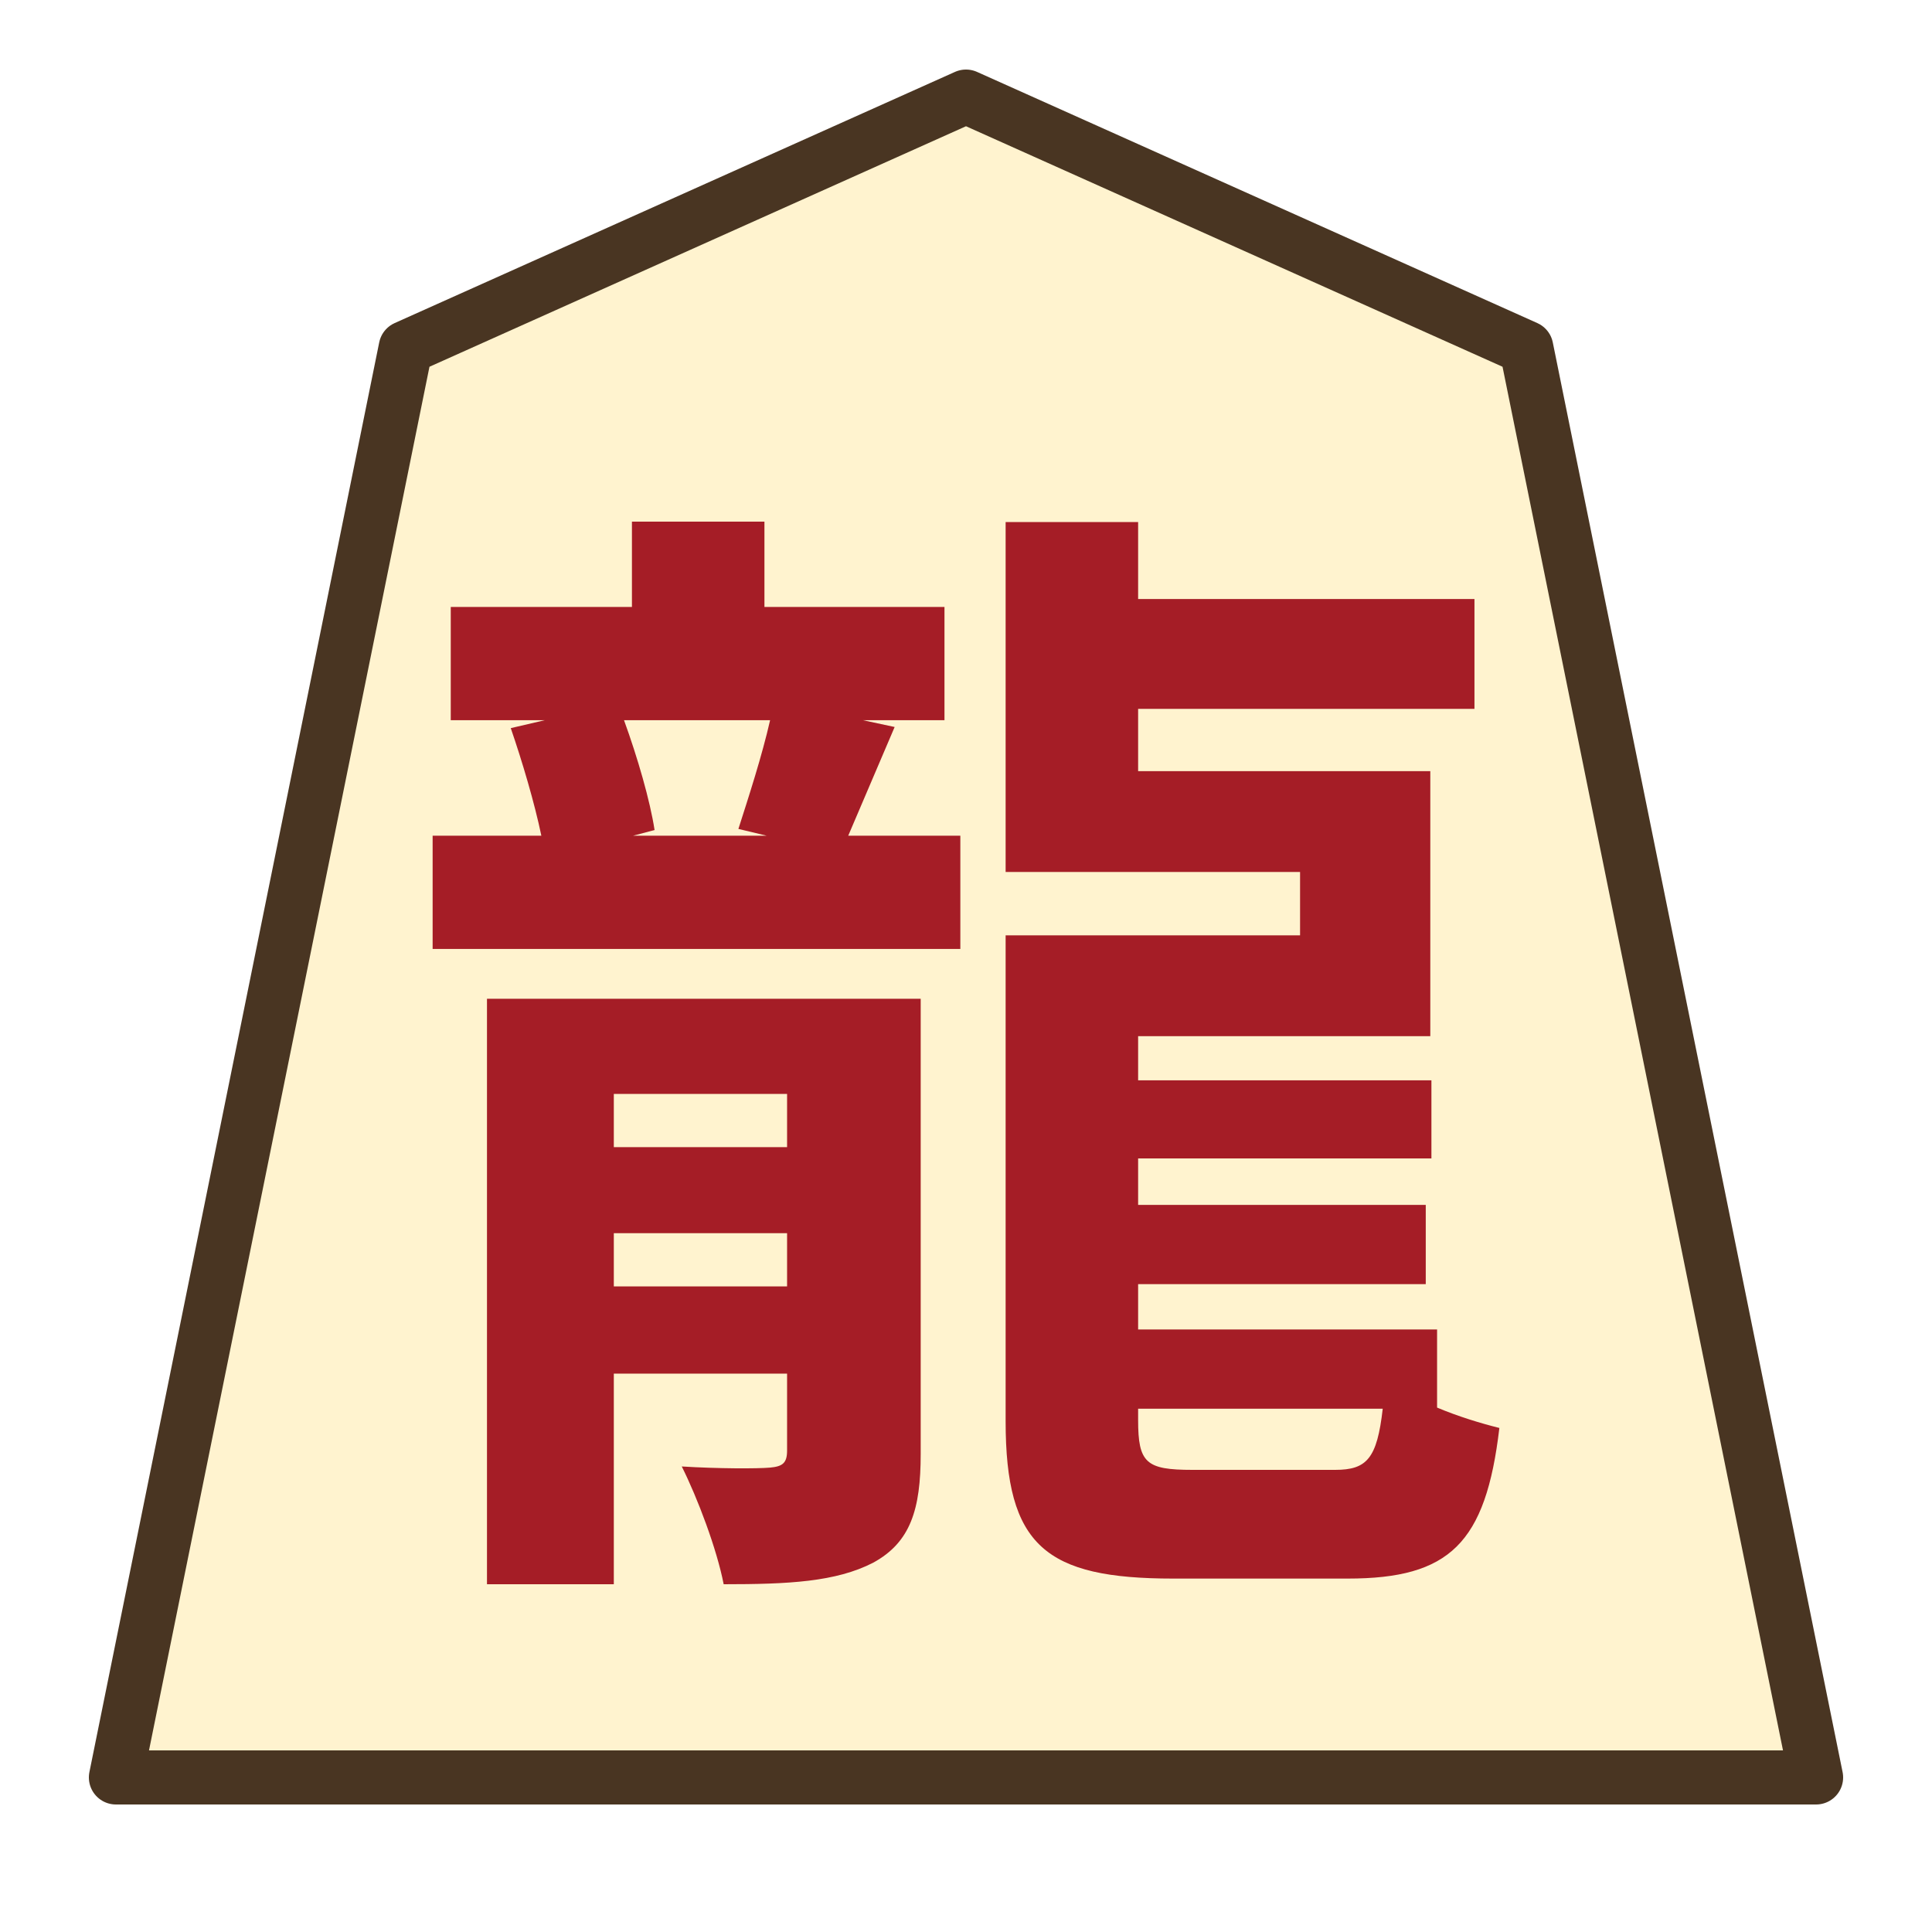
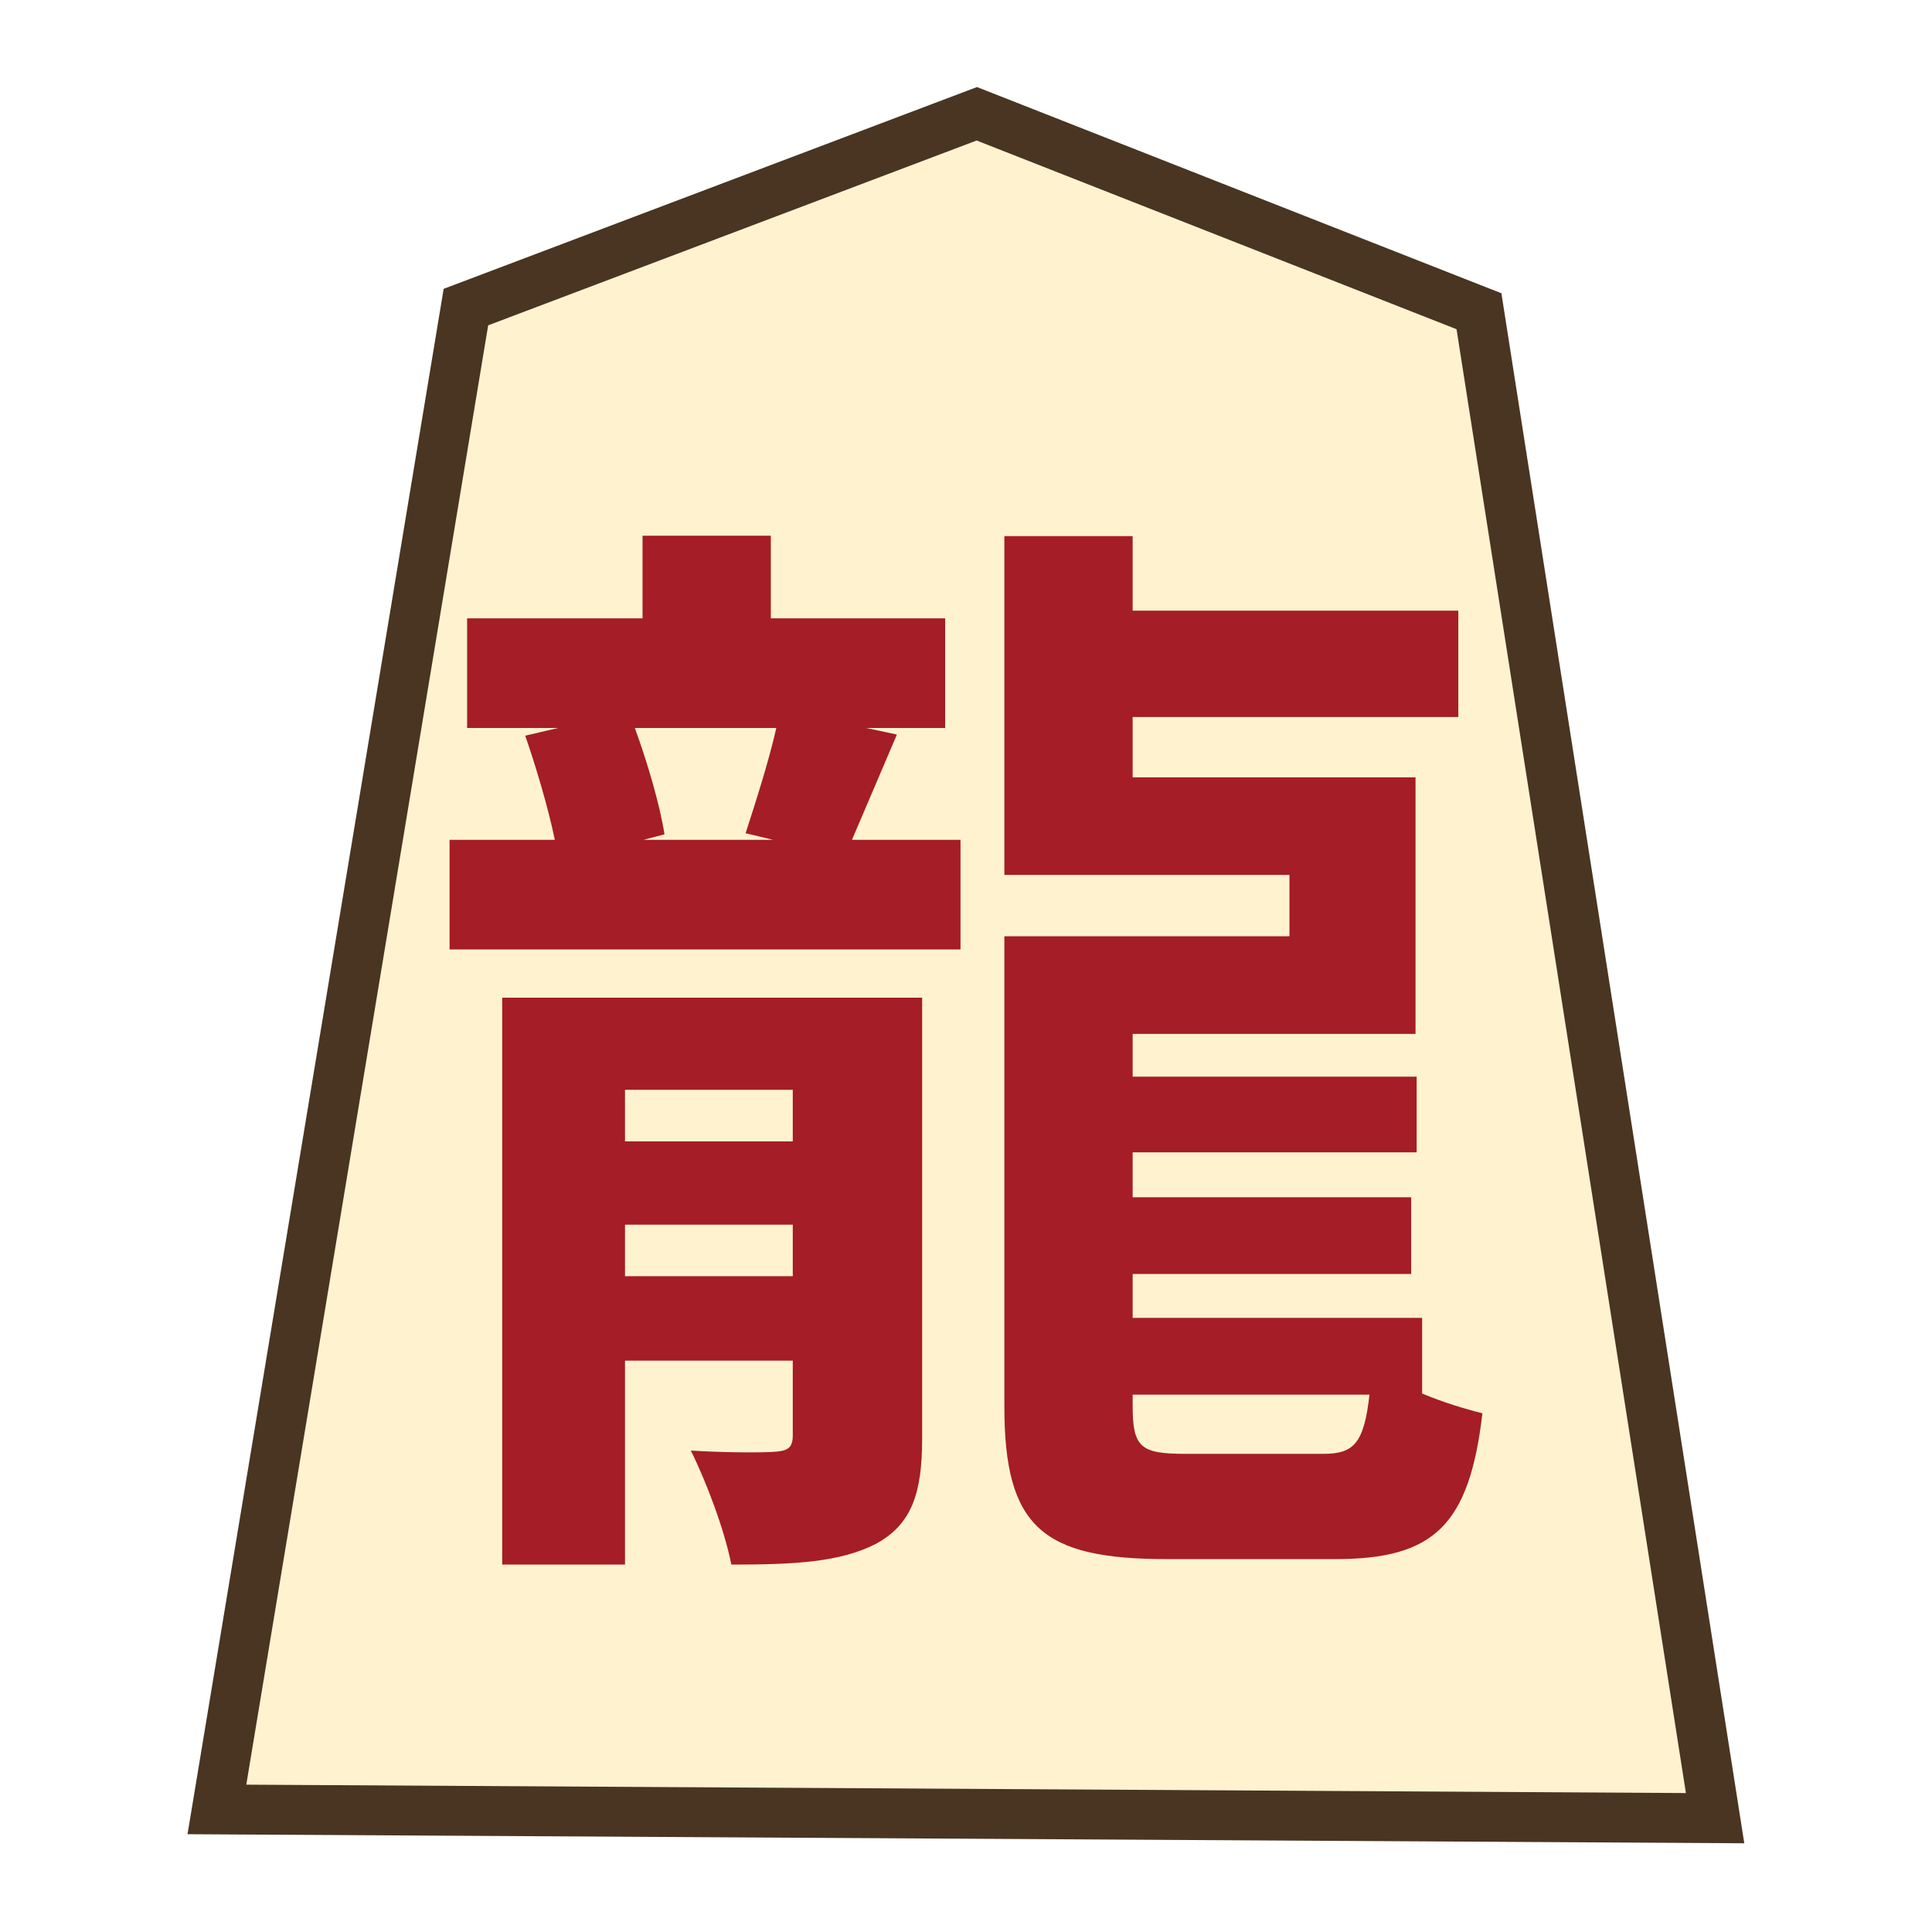
- <svg xmlns="http://www.w3.org/2000/svg" width="45" height="45" viewBox="0 0 100 100">
-   <g>
-     <path d="M50 5L79 18L94 92H6L21 18Z" fill="#fff3cf" stroke="#493522" stroke-width="2.8" stroke-linejoin="round" />
-     <path fill="#a51d26" fill-rule="nonzero" d="M26.437 37.688C27.023 39.388 27.668 41.556 28.020 43.256L22.393 43.256L22.393 49.118L49.707 49.118L49.707 43.256L43.904 43.256L46.307 37.629L44.666 37.278L48.886 37.278L48.886 31.416L39.567 31.416L39.567 27.000L32.709 27.000L32.709 31.416L23.331 31.416L23.331 37.278L28.196 37.278L26.437 37.688M32.299 37.278L39.860 37.278C39.449 39.095 38.746 41.263 38.219 42.905L39.684 43.256L32.768 43.256L33.881 42.963C33.647 41.439 33.002 39.212 32.299 37.278M31.771 63.830L40.739 63.830L40.739 66.585L31.771 66.585L31.771 63.830M31.771 59.375L31.771 56.620L40.739 56.620L40.739 59.375L31.771 59.375M25.206 51.697L25.206 82.000L31.771 82.000L31.771 71.098L40.739 71.098L40.739 75.084C40.739 75.728 40.505 75.904 39.860 75.963C39.215 76.021 37.164 76.021 35.288 75.904C36.109 77.545 37.105 80.183 37.457 82.000C40.798 82.000 43.259 81.883 45.194 80.886C47.128 79.831 47.655 78.131 47.655 75.259L47.655 51.697L25.206 51.697M52.051 51.052L52.051 73.560C52.051 80.007 54.103 81.707 60.726 81.707C62.192 81.707 68.229 81.707 69.753 81.707C75.028 81.707 76.904 79.890 77.607 73.911C76.669 73.677 75.497 73.325 74.383 72.856L74.383 68.812L58.909 68.812L58.909 66.467L73.797 66.467L73.797 62.364L58.909 62.364L58.909 59.961L74.090 59.961L74.090 55.917L58.909 55.917L58.909 53.631L74.032 53.631L74.032 39.915L58.909 39.915L58.909 36.691L76.318 36.691L76.318 31.006L58.909 31.006L58.909 27.020L52.051 27.020L52.051 45.132L67.291 45.132L67.291 48.414L52.051 48.414L52.051 51.052M71.570 72.915C71.277 75.494 70.749 76.080 69.108 76.080C67.760 76.080 62.778 76.080 61.723 76.080C59.320 76.080 58.909 75.728 58.909 73.501L58.909 72.915L71.570 72.915" />
+ <svg xmlns="http://www.w3.org/2000/svg" width="45" height="45" viewBox="0 0 45 45">
+   <g transform="matrix(0.96825,0,0,0.96825,0.714296,0.7137562)">
+     <polygon points="4.48,42.79 40.52,43 34.84,6.75 22.76,2 10.47,6.65 " fill="#fff3cf" stroke="#493522" stroke-width="1.2" />
+     <path fill="#a51d26" fill-rule="nonzero" d="M11.897 16.960C12.161 17.724 12.451 18.700 12.609 19.465L10.077 19.465L10.077 22.103L22.368 22.103L22.368 19.465L19.757 19.465L20.838 16.933L20.100 16.775L21.999 16.775L21.999 14.137L17.805 14.137L17.805 12.150L14.719 12.150L14.719 14.137L10.499 14.137L10.499 16.775L12.688 16.775L11.897 16.960M14.534 16.775L17.937 16.775C17.752 17.593 17.436 18.568 17.198 19.307L17.858 19.465L14.745 19.465L15.247 19.333C15.141 18.648 14.851 17.645 14.534 16.775M14.297 28.723L18.333 28.723L18.333 29.963L14.297 29.963L14.297 28.723M14.297 26.719L14.297 25.479L18.333 25.479L18.333 26.719L14.297 26.719M11.343 23.263L11.343 36.900L14.297 36.900L14.297 31.994L18.333 31.994L18.333 33.788C18.333 34.078 18.227 34.157 17.937 34.183C17.647 34.210 16.724 34.210 15.880 34.157C16.249 34.895 16.697 36.082 16.855 36.900C18.359 36.900 19.467 36.847 20.337 36.399C21.208 35.924 21.445 35.159 21.445 33.867L21.445 23.263L11.343 23.263M23.423 22.973L23.423 33.102C23.423 36.003 24.346 36.768 27.327 36.768C27.986 36.768 30.703 36.768 31.389 36.768C33.763 36.768 34.607 35.950 34.923 33.260C34.501 33.155 33.974 32.996 33.473 32.785L33.473 30.965L26.509 30.965L26.509 29.910L33.209 29.910L33.209 28.064L26.509 28.064L26.509 26.983L33.341 26.983L33.341 25.163L26.509 25.163L26.509 24.134L33.314 24.134L33.314 17.962L26.509 17.962L26.509 16.511L34.343 16.511L34.343 13.953L26.509 13.953L26.509 12.159L23.423 12.159L23.423 20.309L30.281 20.309L30.281 21.786L23.423 21.786L23.423 22.973M32.206 32.812C32.075 33.972 31.837 34.236 31.099 34.236C30.492 34.236 28.250 34.236 27.775 34.236C26.694 34.236 26.509 34.078 26.509 33.075L26.509 32.812L32.206 32.812" />
  </g>
</svg>
